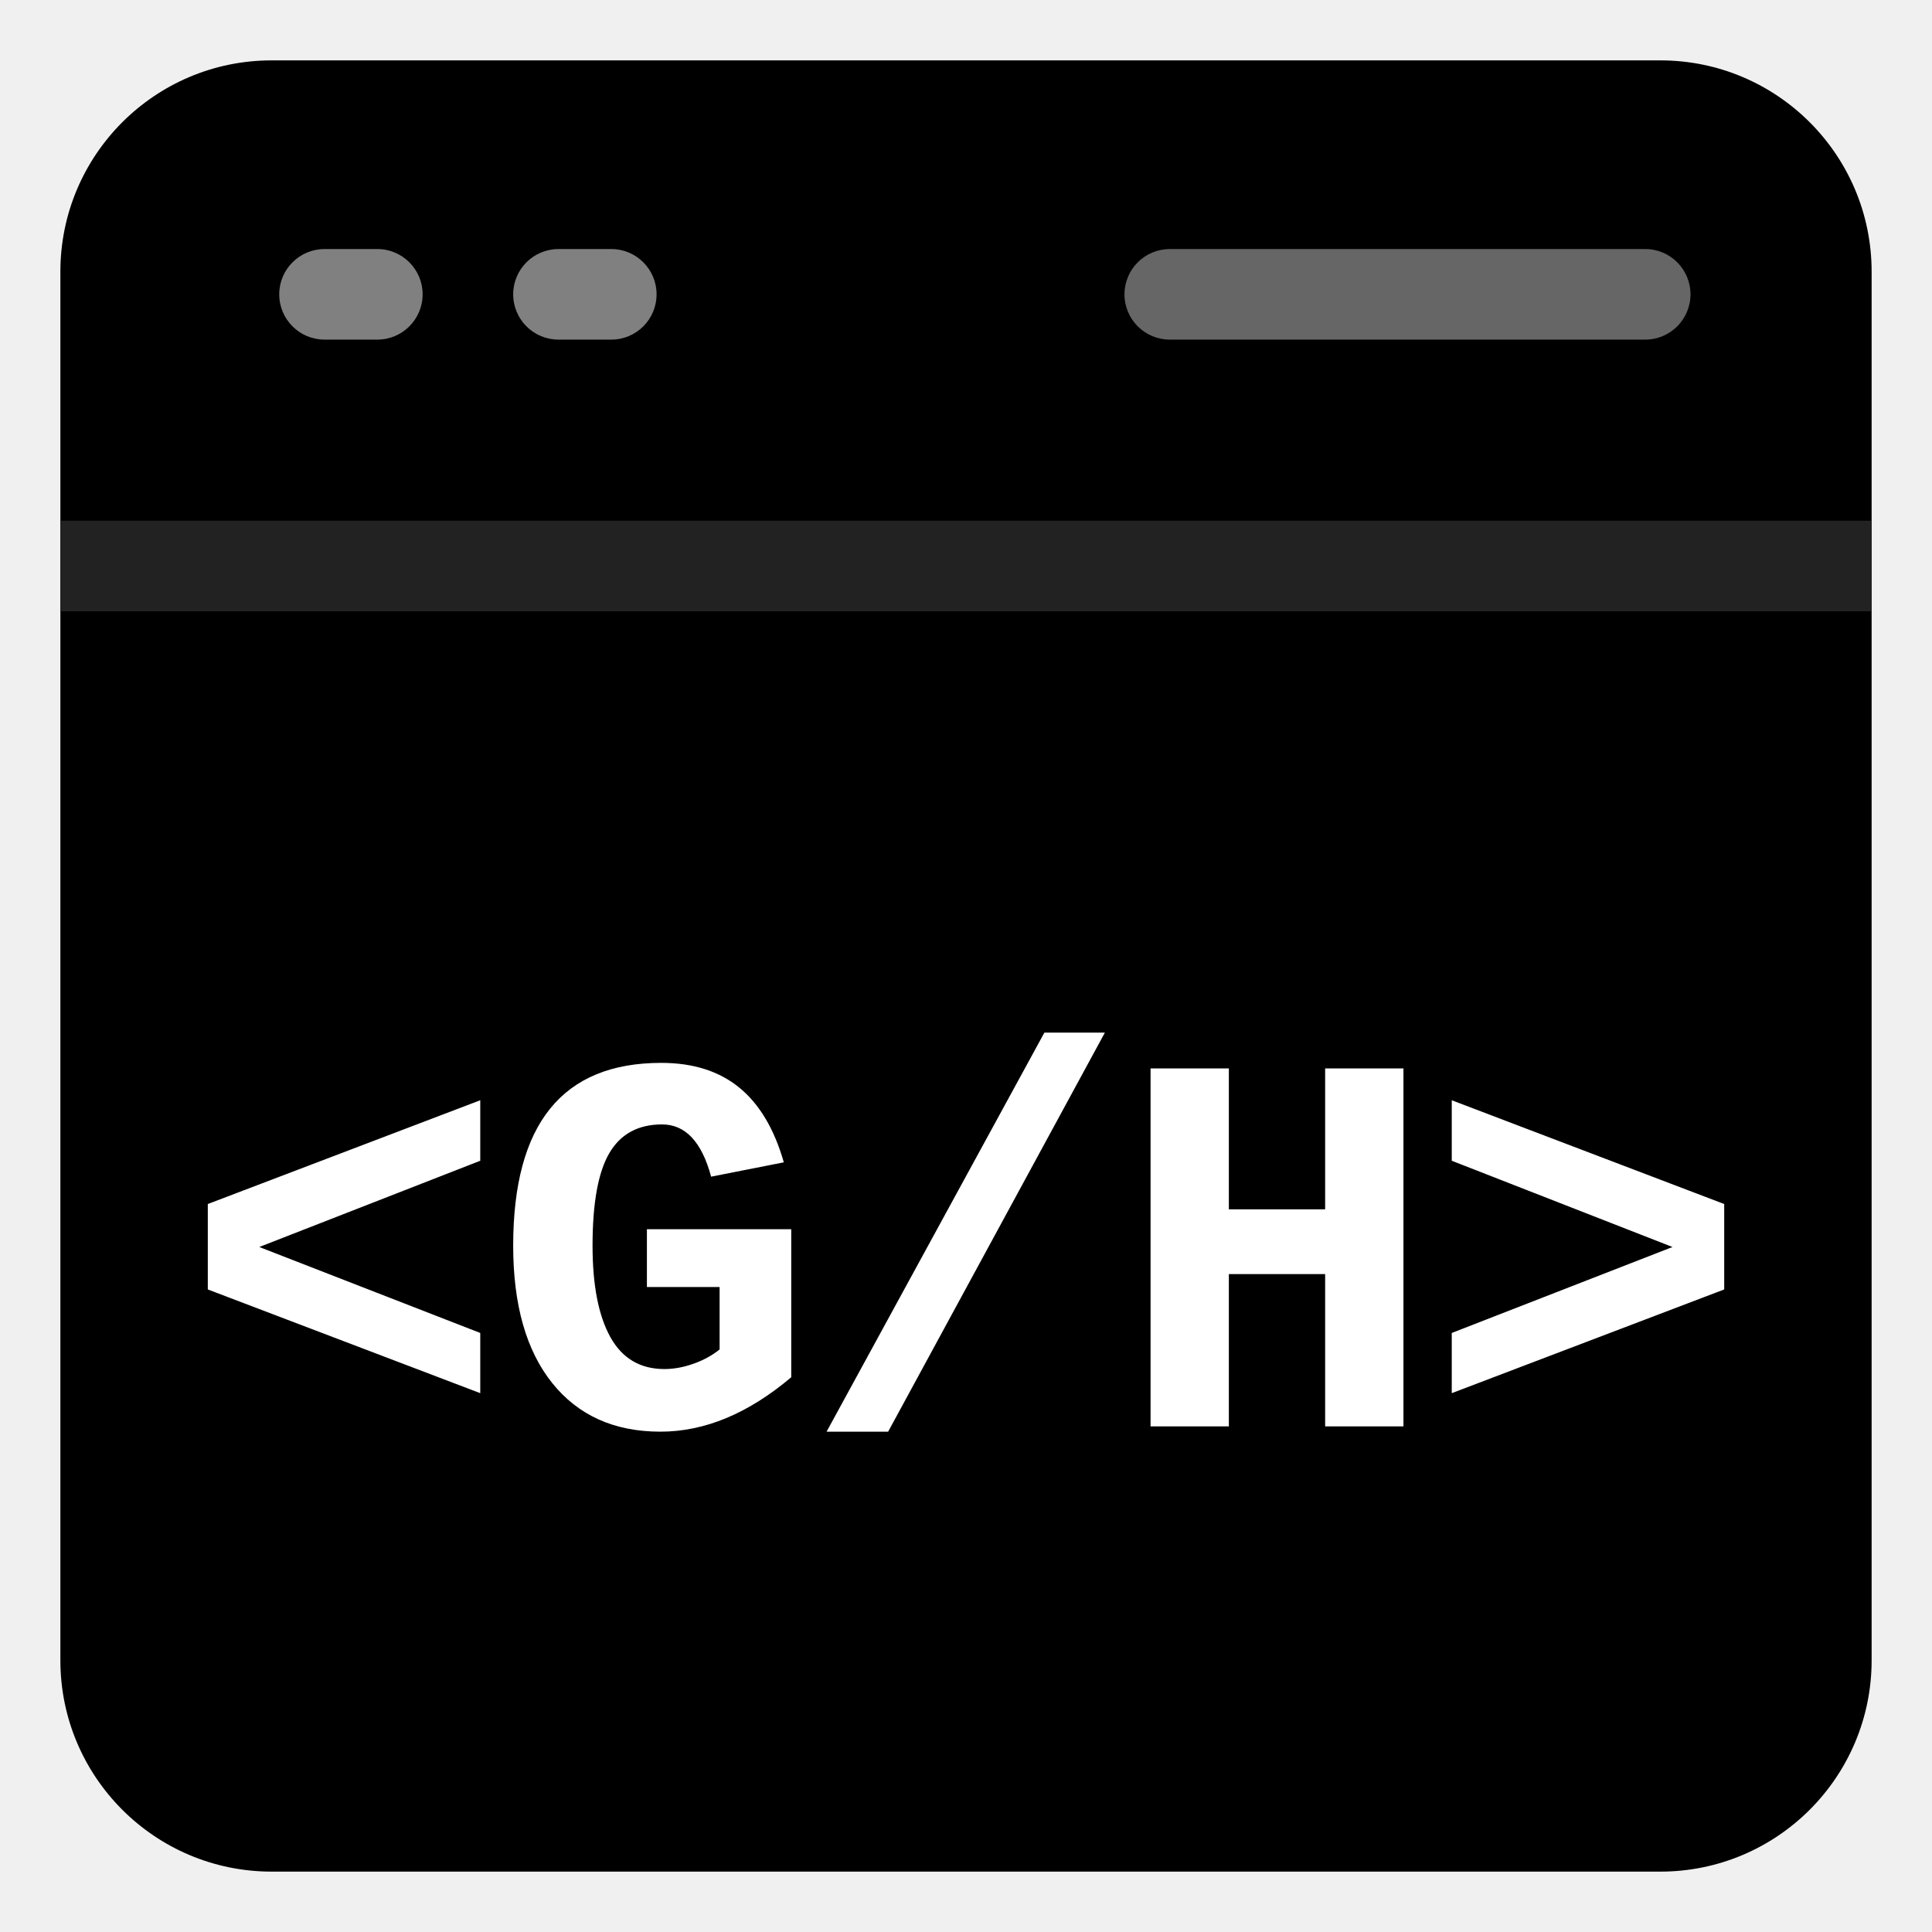
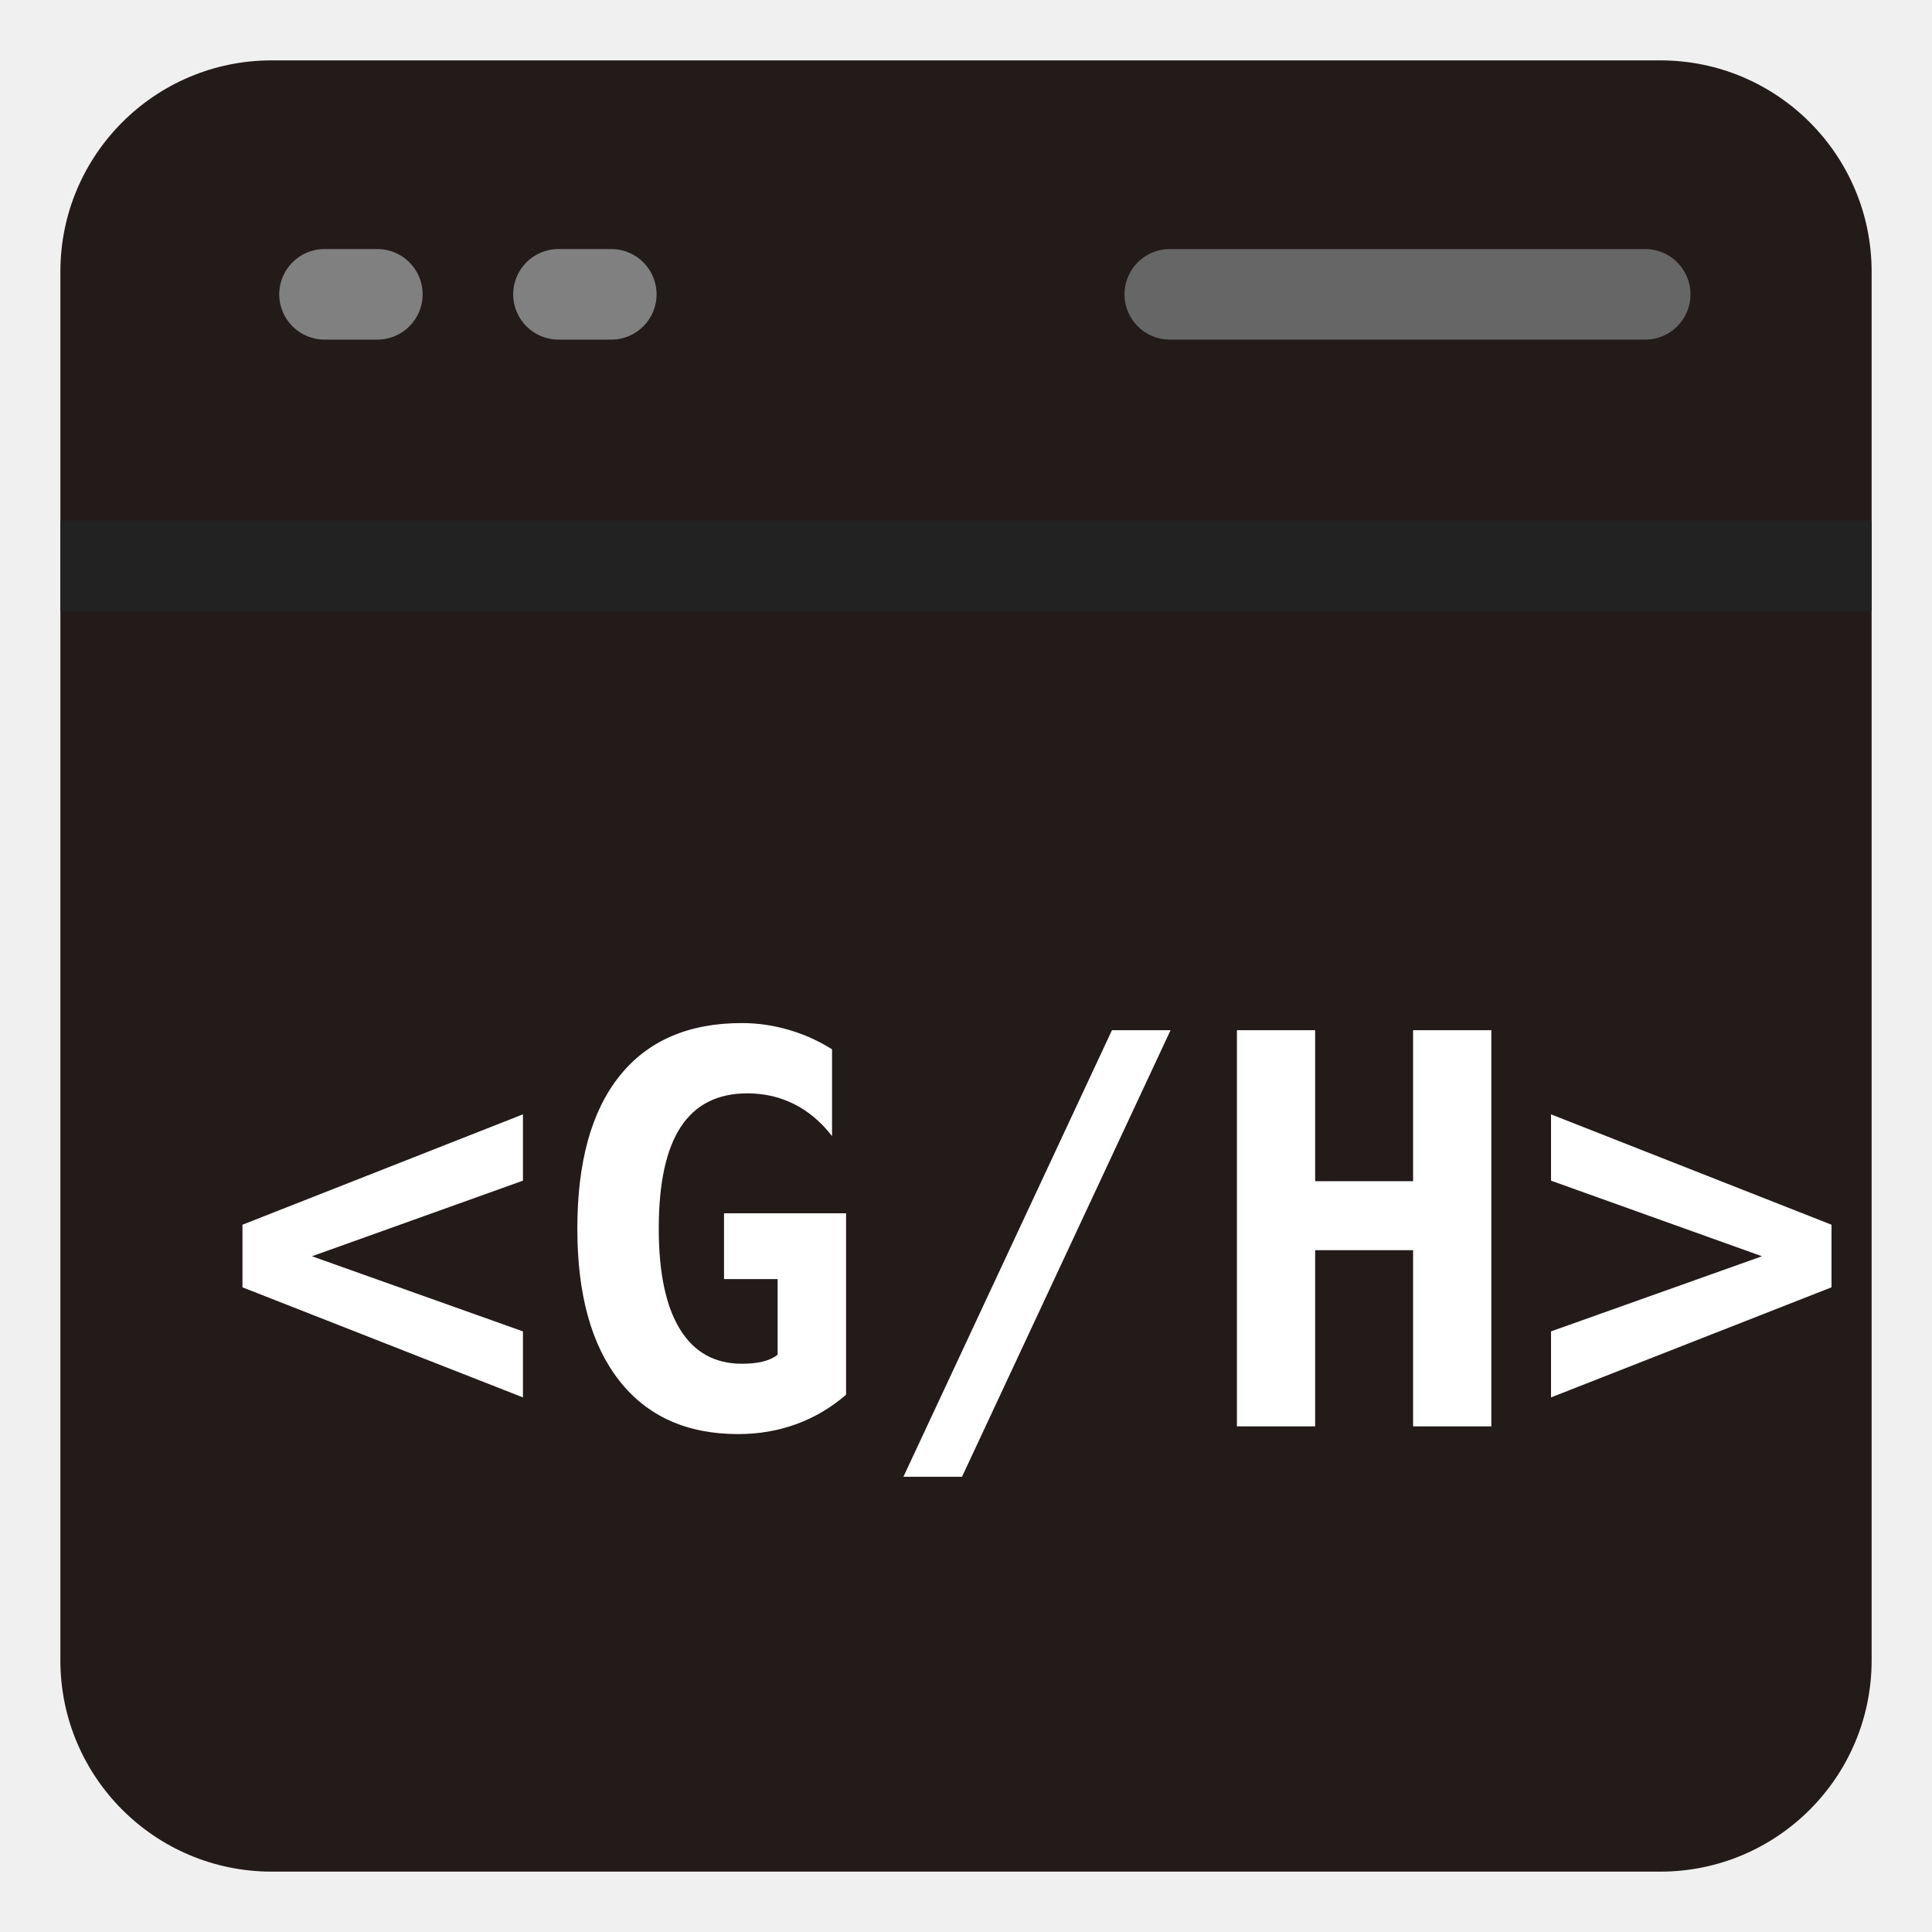
- <svg xmlns="http://www.w3.org/2000/svg" viewBox="0 0 512 512" width="512" height="512">
-   <rect x="16" y="16" width="480" height="480" rx="56" fill="#000000" />
-   <rect x="74" y="66" width="38" height="24" rx="12" fill="#808080" />
-   <rect x="136" y="66" width="38" height="24" rx="12" fill="#808080" />
-   <rect x="298" y="66" width="150" height="24" rx="12" fill="#666666" />
-   <rect x="16" y="138" width="480" height="24" fill="#222222" />
-   <g fill="#ffffff" font-family="Consolas, 'Courier New', monospace" font-weight="bold" font-size="144" text-anchor="middle">
-     <text x="256" y="378" letter-spacing="-4">&lt;G/H&gt;</text>
-   </g>
+ <svg xmlns="http://www.w3.org/2000/svg" id="Layer_1" version="1.1" viewBox="0 0 512 512">
+   <defs>
+     <style>
+       .st0 {
+         fill: #231a1a;
+       }
+ 
+       .st1 {
+         fill: #666;
+       }
+ 
+       .st2 {
+         fill: #222;
+       }
+ 
+       .st3 {
+         fill: gray;
+       }
+ 
+       .st4 {
+         fill: #fff;
+         font-family: Consolas-Bold, Consolas;
+         font-size: 144px;
+         font-weight: 700;
+         isolation: isolate;
+       }
+     </style>
+   </defs>
+   <rect class="st0" x="16" y="16" width="480" height="480" rx="56" ry="56" />
+   <path class="st3" d="M86,66h14c6.63,0,12,5.37,12,12h0c0,6.63-5.37,12-12,12h-14c-6.63,0-12-5.37-12-12h0c0-6.63,5.37-12,12-12Z" />
+   <path class="st3" d="M148,66h14c6.63,0,12,5.37,12,12h0c0,6.63-5.37,12-12,12h-14c-6.63,0-12-5.37-12-12h0c0-6.63,5.37-12,12-12Z" />
+   <path class="st1" d="M310,66h126c6.63,0,12,5.37,12,12h0c0,6.63-5.37,12-12,12h-126c-6.63,0-12-5.37-12-12h0c0-6.63,5.37-12,12-12Z" />
+   <rect class="st2" x="16" y="138" width="480" height="24" />
+   <text class="st4" transform="translate(58.07 378)">
+     <tspan x="0" y="0">&lt;G/H&gt;</tspan>
+   </text>
</svg>
